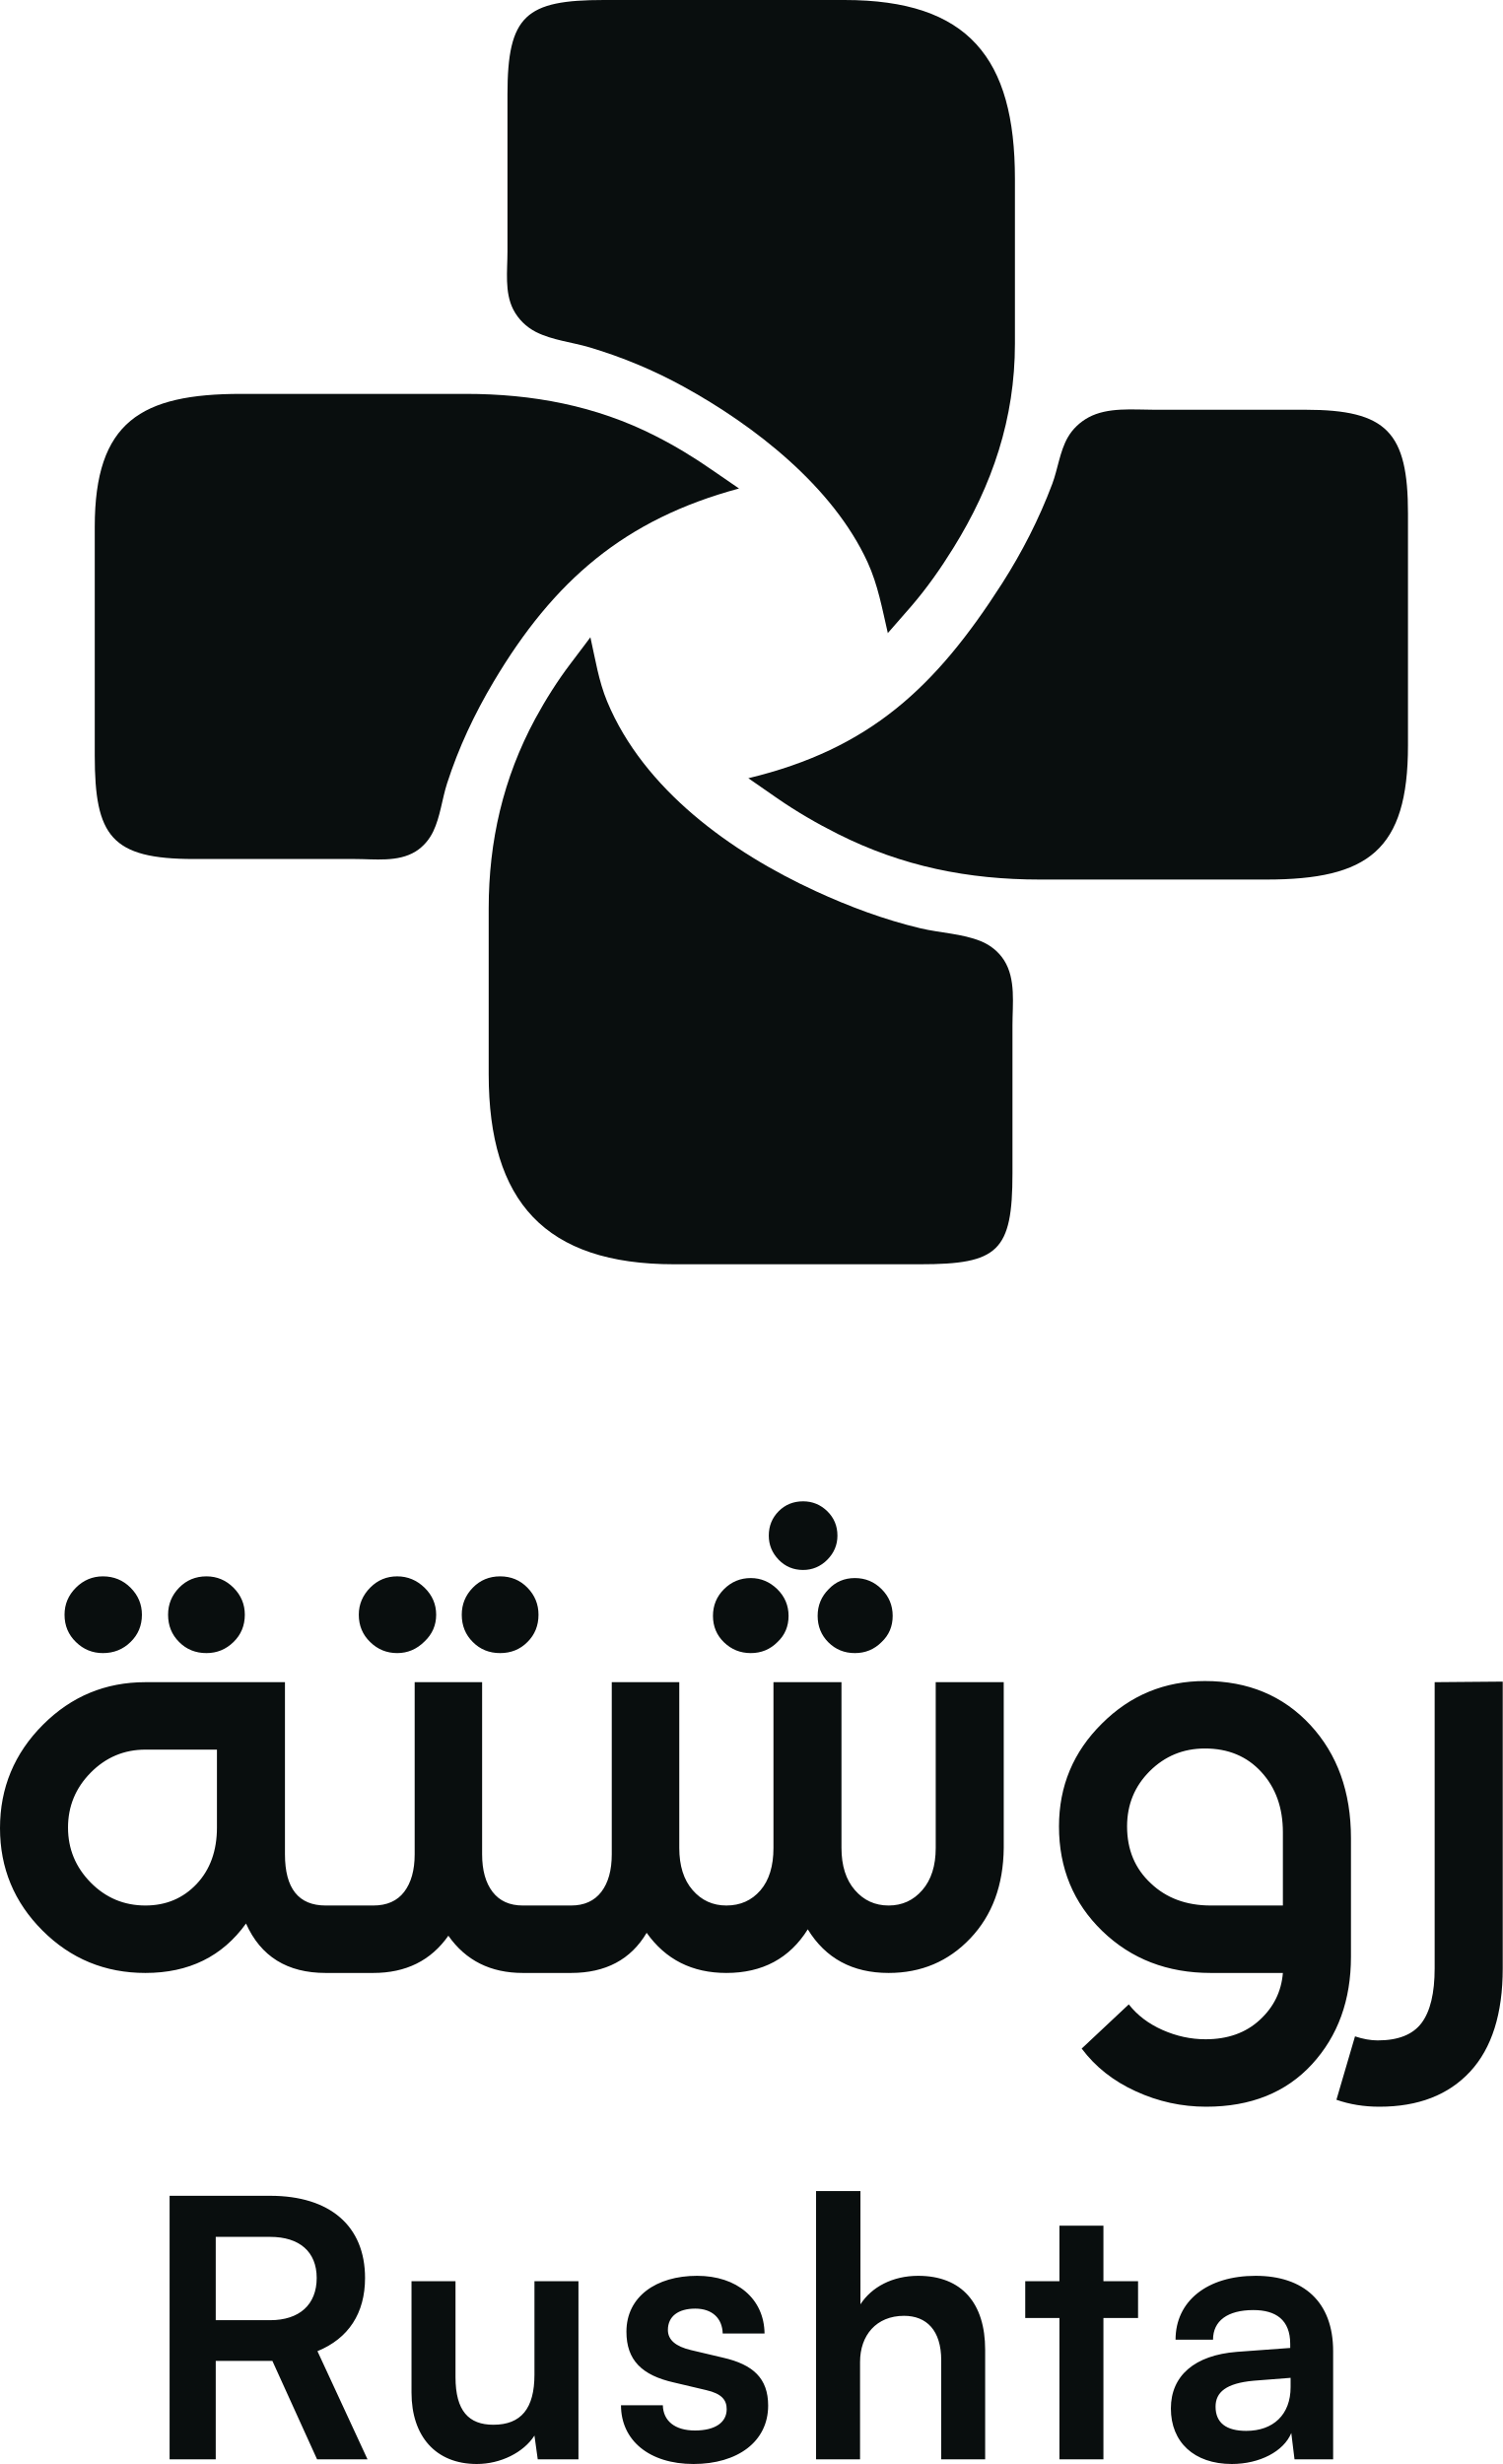
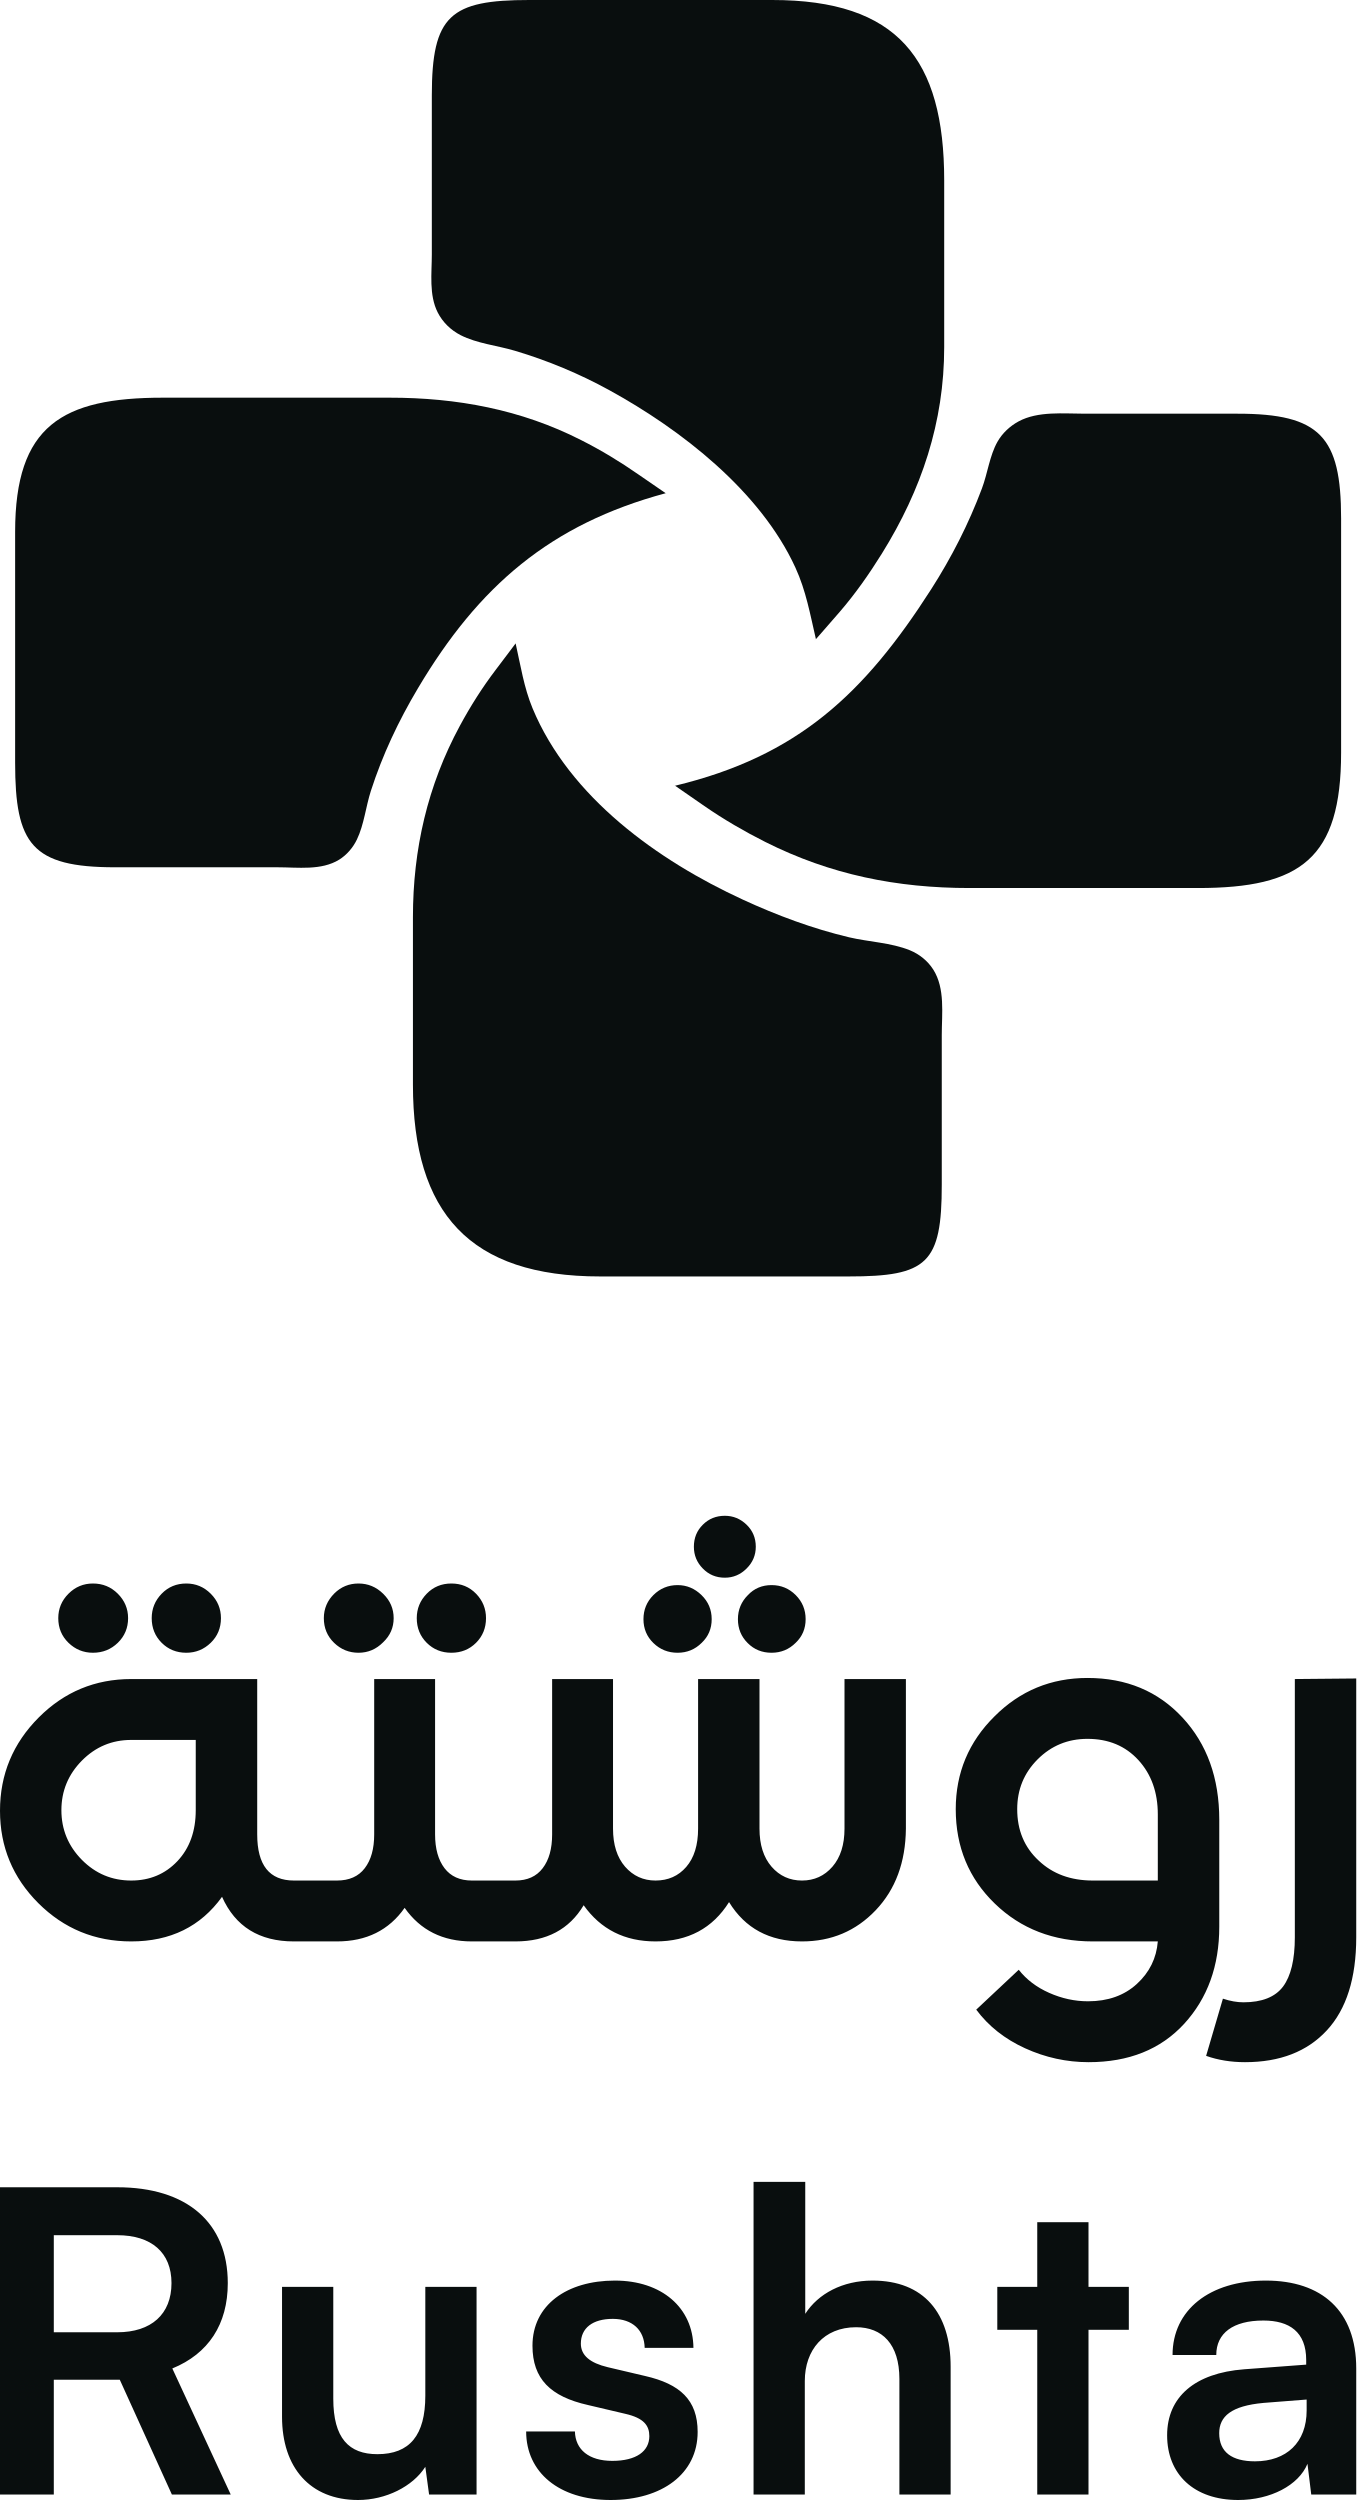
- <svg xmlns="http://www.w3.org/2000/svg" viewBox="0 0 237.73 389.79" width="237.73" height="389.79" role="img" aria-label="Rushta روشتة">
+ <svg xmlns="http://www.w3.org/2000/svg" viewBox="0 0 212.5 391.71" width="212.5" height="391.71" role="img" aria-label="Rushta روشتة">
  <g id="mark">
-     <path fill="#090E0E" d="M93.4 100.81C94.17 104.23 94.7 107.72 96.05 110.97C101.85 124.93 115.71 134.84 129.01 140.96C134.34 143.42 139.93 145.5 145.65 146.86C148.75 147.59 152.22 147.69 155.17 148.89C156.67 149.5 157.98 150.55 158.85 151.92C160.73 154.88 160.17 158.84 160.17 162.18L160.17 185.62C160.17 197.98 157.9 200 145.58 200L106.64 200C86.23 200 77.31 190.1 77.31 169.93L77.31 143.71C77.31 133.1 79.6 123.1 84.67 113.71C86.32 110.67 88.19 107.7 90.29 104.94C91.34 103.58 94.43 99.43 93.4 100.81Z" />
-     <path fill="#090E0E" d="M140.45 100.14C139.55 96.27 138.9 92.55 137.25 88.94C131.75 76.96 119.37 67.33 108.1 61.14C103.43 58.57 98.4 56.48 93.3 54.96C90.52 54.13 87.37 53.83 84.77 52.51C83.24 51.72 81.98 50.49 81.19 48.95C79.8 46.21 80.28 42.81 80.28 39.84L80.28 14.96C80.28 2.41 83.18 0 95.54 0L133.6 0C153.22 0 160.56 9.19 160.56 28.27L160.56 54.39C160.56 66.16 157.01 76.74 150.79 86.73C148.81 89.93 146.64 93.02 144.19 95.87C142.95 97.3 139.21 101.57 140.45 100.14Z" />
-     <path fill="#090E0E" d="M116.91 77.28C98.84 82.15 87.61 91.81 78.07 107.88C75.03 113 72.56 118.25 70.73 123.92C69.94 126.37 69.65 129.21 68.54 131.52C67.93 132.8 66.97 133.94 65.76 134.69C62.96 136.43 59.26 135.89 56.12 135.89L30.67 135.89C17.58 135.89 14.99 132.26 14.99 119.5L14.99 83.34C14.99 66.69 22.32 62.31 38.16 62.31L73.66 62.31C84.18 62.31 94.23 64.15 103.68 68.96C106.76 70.52 109.77 72.34 112.61 74.32C114.04 75.31 118.35 78.26 116.91 77.28Z" />
-     <path fill="#090E0E" d="M118.39 123.11C137.61 118.48 148 108.74 158.52 92.31C161.7 87.34 164.39 82.07 166.47 76.54C167.35 74.18 167.66 71.42 168.9 69.23C169.66 67.88 170.84 66.77 172.2 66.03C175.25 64.38 179.26 64.82 182.61 64.82L206.53 64.82C219.44 64.82 222.74 68.42 222.74 81.22L222.74 117.94C222.74 134.53 216.41 139.14 200.32 139.14L164.53 139.14C153.15 139.14 142.74 137.06 132.53 131.92C129.24 130.27 125.99 128.38 122.97 126.29C121.45 125.23 116.86 122.06 118.39 123.11Z" />
+     <path fill="#090E0E" d="M80.79 100.81C81.56 104.23 82.09 107.72 83.44 110.97C89.24 124.93 103.1 134.84 116.4 140.96C121.73 143.42 127.32 145.5 133.04 146.86C136.14 147.59 139.6 147.69 142.56 148.89C144.05 149.5 145.36 150.55 146.23 151.92C148.11 154.88 147.56 158.84 147.56 162.18L147.56 185.62C147.56 197.98 145.29 200 132.97 200L94.03 200C73.62 200 64.7 190.1 64.7 169.93L64.7 143.71C64.7 133.1 66.98 123.1 72.06 113.71C73.7 110.67 75.58 107.7 77.68 104.94C78.73 103.58 81.82 99.43 80.79 100.81Z" />
+     <path fill="#090E0E" d="M127.84 100.14C126.94 96.27 126.29 92.55 124.63 88.94C119.14 76.96 106.75 67.33 95.48 61.14C90.81 58.57 85.79 56.48 80.68 54.96C77.9 54.13 74.75 53.83 72.16 52.51C70.63 51.72 69.36 50.49 68.58 48.95C67.19 46.21 67.66 42.81 67.66 39.84L67.66 14.96C67.66 2.41 70.56 0 82.92 0L120.99 0C140.61 0 147.94 9.19 147.94 28.27L147.94 54.39C147.94 66.16 144.39 76.74 138.18 86.73C136.19 89.93 134.03 93.02 131.57 95.87C130.34 97.3 126.6 101.57 127.84 100.14Z" />
+     <path fill="#090E0E" d="M104.3 77.28C86.23 82.15 75 91.81 65.46 107.88C62.42 113 59.94 118.25 58.11 123.92C57.32 126.37 57.04 129.21 55.93 131.52C55.32 132.8 54.35 133.94 53.15 134.69C50.35 136.43 46.65 135.89 43.51 135.89L18.05 135.89C4.96 135.89 2.37 132.26 2.37 119.5L2.37 83.34C2.37 66.69 9.71 62.31 25.54 62.31L61.04 62.31C71.57 62.31 81.61 64.15 91.06 68.96C94.15 70.52 97.16 72.34 100 74.32C101.43 75.31 105.74 78.26 104.3 77.28Z" />
+     <path fill="#090E0E" d="M105.78 123.11C125 118.48 135.39 108.74 145.91 92.31C149.09 87.34 151.78 82.07 153.85 76.54C154.74 74.18 155.05 71.42 156.28 69.23C157.04 67.88 158.23 66.77 159.59 66.03C162.64 64.38 166.65 64.82 170 64.82L193.91 64.82C206.83 64.82 210.13 68.42 210.13 81.22L210.13 117.94C210.13 134.53 203.8 139.14 187.7 139.14L151.92 139.14C140.54 139.14 130.13 137.06 119.91 131.92C116.63 130.27 113.38 128.38 110.36 126.29C108.83 125.23 104.25 122.06 105.78 123.11Z" />
  </g>
  <g id="arabic" aria-label="روشتة">
-     <path id="arabic-letters" fill="#090E0E" d="M6.81 272.83C11.29 268.35 16.68 266.11 23 266.11L45.08 266.11L45.08 293.34C45.08 298.74 47.23 301.44 51.52 301.44L54.28 301.44L54.28 312.11L51.52 312.11C45.45 312.11 41.25 309.51 38.92 304.29C35.17 309.51 29.87 312.11 23 312.11C16.62 312.11 11.19 309.87 6.72 305.4C2.24 300.92 0 295.52 0 289.2C0 282.83 2.27 277.37 6.81 272.83ZM10.76 289.11C10.76 292.49 11.96 295.38 14.35 297.81C16.74 300.23 19.63 301.44 23 301.44C26.25 301.44 28.95 300.31 31.1 298.04C33.24 295.77 34.32 292.79 34.32 289.11L34.32 276.78L23 276.78C19.63 276.78 16.74 278 14.35 280.42C11.96 282.84 10.76 285.74 10.76 289.11ZM52.44 301.44L59.06 301.44C61.21 301.44 62.84 300.72 63.94 299.28C65.04 297.84 65.6 295.86 65.6 293.34L65.6 266.11L76.27 266.11L76.27 293.34C76.27 295.86 76.82 297.84 77.92 299.28C79.03 300.72 80.62 301.44 82.71 301.44L89.42 301.44L89.42 312.11L82.71 312.11C77.62 312.11 73.69 310.15 70.93 306.22C68.17 310.15 64.22 312.11 59.06 312.11L52.44 312.11ZM90.34 301.44C92.43 301.44 94.02 300.72 95.13 299.28C96.23 297.84 96.78 295.86 96.78 293.34L96.78 266.11L107.46 266.11L107.46 292.33C107.46 295.15 108.16 297.38 109.57 299C110.98 300.63 112.76 301.44 114.91 301.44C117.12 301.44 118.91 300.64 120.29 299.05C121.67 297.45 122.36 295.21 122.36 292.33L122.36 266.11L133.12 266.11L133.12 292.33C133.12 295.15 133.83 297.38 135.24 299C136.65 300.63 138.43 301.44 140.58 301.44C142.72 301.44 144.5 300.63 145.91 299C147.32 297.38 148.03 295.15 148.03 292.33L148.03 266.11L158.79 266.11L158.79 292.33C158.73 298.22 156.97 302.99 153.5 306.64C150.04 310.29 145.73 312.11 140.58 312.11C134.87 312.11 130.61 309.81 127.79 305.21C124.91 309.81 120.61 312.11 114.91 312.11C109.51 312.11 105.31 310 102.3 305.76C99.79 310 95.8 312.11 90.34 312.11L87.58 312.11L87.58 301.44ZM174.34 272.64C178.82 268.17 184.25 265.93 190.62 265.93C197.43 265.93 202.98 268.24 207.28 272.87C211.57 277.5 213.72 283.47 213.72 290.77L213.72 309.54C213.72 316.41 211.66 322.08 207.55 326.56C203.44 331.03 197.86 333.27 190.81 333.27C186.94 333.27 183.23 332.46 179.68 330.83C176.12 329.21 173.27 326.95 171.12 324.07L178.57 317.08C179.92 318.8 181.7 320.15 183.91 321.13C186.12 322.11 188.39 322.6 190.72 322.6C194.21 322.6 197.06 321.59 199.27 319.56C201.48 317.54 202.71 315.06 202.95 312.11L191.54 312.11C184.67 312.11 178.96 309.9 174.39 305.49C169.82 301.07 167.53 295.55 167.53 288.93C167.53 282.55 169.8 277.12 174.34 272.64ZM182.07 297.94C184.52 300.27 187.68 301.44 191.54 301.44L202.95 301.44L202.95 289.85C202.95 285.98 201.82 282.81 199.55 280.33C197.28 277.84 194.3 276.6 190.62 276.6C187.19 276.6 184.28 277.8 181.88 280.19C179.49 282.58 178.3 285.49 178.3 288.93C178.3 292.61 179.55 295.61 182.07 297.94ZM214.36 322.14C215.65 322.57 216.84 322.78 217.95 322.78C221.2 322.78 223.51 321.86 224.89 320.02C226.27 318.18 226.96 315.3 226.96 311.38L226.96 266.11L237.73 266.02L237.73 311.38C237.73 318.55 236.01 324 232.58 327.71C229.14 331.42 224.36 333.27 218.22 333.27C215.77 333.27 213.5 332.9 211.42 332.17Z" />
-     <path id="arabic-dots" fill="#090E0E" d="M10.21 255.44C10.21 253.78 10.81 252.36 12.01 251.16C13.2 249.97 14.63 249.37 16.28 249.37C18 249.37 19.46 249.97 20.65 251.16C21.85 252.36 22.45 253.78 22.45 255.44C22.45 257.16 21.85 258.6 20.65 259.76C19.46 260.93 18 261.51 16.28 261.51C14.63 261.51 13.2 260.93 12.01 259.76C10.81 258.6 10.21 257.16 10.21 255.44ZM26.59 255.44C26.59 253.78 27.17 252.36 28.34 251.16C29.5 249.97 30.94 249.37 32.66 249.37C34.32 249.37 35.74 249.97 36.94 251.16C38.13 252.36 38.73 253.78 38.73 255.44C38.73 257.16 38.13 258.6 36.94 259.76C35.74 260.93 34.32 261.51 32.66 261.51C30.94 261.51 29.5 260.93 28.34 259.76C27.17 258.6 26.59 257.16 26.59 255.44ZM73.05 255.44C73.05 253.78 73.63 252.36 74.8 251.16C75.96 249.97 77.4 249.37 79.12 249.37C80.84 249.37 82.28 249.97 83.44 251.16C84.61 252.36 85.19 253.78 85.19 255.44C85.19 257.16 84.61 258.6 83.44 259.76C82.28 260.93 80.84 261.51 79.12 261.51C77.4 261.51 75.96 260.93 74.8 259.76C73.63 258.6 73.05 257.16 73.05 255.44ZM58.6 251.12C59.77 249.95 61.18 249.37 62.84 249.37C64.49 249.37 65.93 249.97 67.16 251.16C68.39 252.36 69 253.78 69 255.44C69 257.1 68.39 258.51 67.16 259.67C65.93 260.9 64.49 261.51 62.84 261.51C61.18 261.51 59.75 260.93 58.56 259.76C57.36 258.6 56.76 257.16 56.76 255.44C56.76 253.78 57.38 252.34 58.6 251.12ZM114.54 251.39C115.71 250.23 117.12 249.64 118.77 249.64C120.37 249.64 121.76 250.23 122.96 251.39C124.15 252.56 124.75 253.97 124.75 255.62C124.75 257.28 124.17 258.66 123 259.76C121.84 260.93 120.43 261.51 118.77 261.51C117.12 261.51 115.71 260.94 114.54 259.81C113.37 258.68 112.79 257.28 112.79 255.62C112.79 253.97 113.37 252.56 114.54 251.39ZM131.1 251.39C132.2 250.23 133.58 249.64 135.24 249.64C136.9 249.64 138.31 250.23 139.47 251.39C140.64 252.56 141.22 253.97 141.22 255.62C141.22 257.28 140.64 258.66 139.47 259.76C138.31 260.93 136.9 261.51 135.24 261.51C133.58 261.51 132.19 260.94 131.05 259.81C129.92 258.68 129.35 257.28 129.35 255.62C129.35 253.97 129.93 252.56 131.1 251.39ZM123.19 239.06C124.23 238.02 125.52 237.5 127.05 237.5C128.52 237.5 129.8 238.02 130.87 239.06C131.94 240.11 132.48 241.39 132.48 242.93C132.48 244.4 131.94 245.67 130.87 246.75C129.8 247.82 128.52 248.36 127.05 248.36C125.52 248.36 124.23 247.82 123.19 246.75C122.15 245.67 121.62 244.4 121.62 242.93C121.62 241.39 122.15 240.11 123.19 239.06Z" />
+     <path id="arabic-letters" fill="#090E0E" d="M6.09 269.08C10.09 265.08 14.91 263.08 20.56 263.08L40.3 263.08L40.3 287.42C40.3 292.24 42.21 294.65 46.05 294.65L48.52 294.65L48.52 304.19L46.05 304.19C40.62 304.19 36.87 301.86 34.79 297.2C31.44 301.86 26.7 304.19 20.56 304.19C14.86 304.19 10.01 302.19 6 298.19C2 294.19 0 289.36 0 283.72C0 278.02 2.03 273.14 6.09 269.08ZM9.62 283.63C9.62 286.65 10.69 289.24 12.83 291.41C14.97 293.57 17.54 294.65 20.56 294.65C23.46 294.65 25.88 293.64 27.8 291.61C29.71 289.58 30.67 286.92 30.67 283.63L30.67 272.62L20.56 272.62C17.54 272.62 14.97 273.7 12.83 275.86C10.69 278.03 9.62 280.62 9.62 283.63ZM46.88 294.65L52.8 294.65C54.71 294.65 56.17 294.01 57.15 292.72C58.14 291.43 58.63 289.67 58.63 287.42L58.63 263.08L68.17 263.08L68.17 287.42C68.17 289.67 68.67 291.43 69.65 292.72C70.64 294.01 72.07 294.65 73.93 294.65L79.93 294.65L79.93 304.19L73.93 304.19C69.38 304.19 65.87 302.44 63.4 298.93C60.94 302.44 57.4 304.19 52.8 304.19L46.88 304.19ZM80.76 294.65C82.62 294.65 84.05 294.01 85.03 292.72C86.02 291.43 86.51 289.67 86.51 287.42L86.51 263.08L96.05 263.08L96.05 286.51C96.05 289.04 96.68 291.02 97.94 292.48C99.21 293.93 100.79 294.65 102.71 294.65C104.69 294.65 106.29 293.94 107.52 292.52C108.76 291.09 109.38 289.09 109.38 286.51L109.38 263.08L119 263.08L119 286.51C119 289.04 119.63 291.02 120.89 292.48C122.15 293.93 123.74 294.65 125.66 294.65C127.58 294.65 129.17 293.93 130.43 292.48C131.69 291.02 132.32 289.04 132.32 286.51L132.32 263.08L141.94 263.08L141.94 286.51C141.89 291.78 140.31 296.04 137.21 299.3C134.11 302.56 130.26 304.19 125.66 304.19C120.56 304.19 116.75 302.14 114.23 298.03C111.65 302.14 107.81 304.19 102.71 304.19C97.89 304.19 94.13 302.3 91.45 298.52C89.2 302.3 85.64 304.19 80.76 304.19L78.29 304.19L78.29 294.65ZM155.84 268.91C159.84 264.91 164.69 262.91 170.39 262.91C176.48 262.91 181.44 264.98 185.28 269.12C189.12 273.26 191.04 278.59 191.04 285.12L191.04 301.89C191.04 308.03 189.2 313.1 185.53 317.11C181.85 321.11 176.86 323.11 170.56 323.11C167.11 323.11 163.79 322.38 160.61 320.93C157.43 319.48 154.88 317.46 152.96 314.88L159.62 308.63C160.83 310.17 162.42 311.38 164.39 312.25C166.37 313.13 168.39 313.57 170.48 313.57C173.6 313.57 176.15 312.66 178.12 310.86C180.1 309.05 181.2 306.83 181.41 304.19L171.22 304.19C165.08 304.19 159.96 302.22 155.88 298.27C151.8 294.33 149.75 289.39 149.75 283.47C149.75 277.77 151.78 272.92 155.84 268.91ZM162.75 291.53C164.94 293.61 167.76 294.65 171.22 294.65L181.41 294.65L181.41 284.29C181.41 280.84 180.4 278 178.37 275.78C176.34 273.56 173.68 272.45 170.39 272.45C167.32 272.45 164.72 273.52 162.58 275.66C160.44 277.8 159.38 280.4 159.38 283.47C159.38 286.76 160.5 289.45 162.75 291.53ZM191.61 313.16C192.76 313.54 193.83 313.73 194.82 313.73C197.72 313.73 199.79 312.91 201.03 311.27C202.26 309.62 202.88 307.04 202.88 303.54L202.88 263.08L212.5 262.99L212.5 303.54C212.5 309.95 210.96 314.82 207.89 318.13C204.82 321.45 200.55 323.11 195.07 323.11C192.87 323.11 190.84 322.78 188.98 322.12Z" />
+     <path id="arabic-dots" fill="#090E0E" d="M9.13 253.54C9.13 252.06 9.66 250.78 10.73 249.71C11.8 248.64 13.08 248.11 14.56 248.11C16.09 248.11 17.39 248.64 18.46 249.71C19.53 250.78 20.07 252.06 20.07 253.54C20.07 255.07 19.53 256.36 18.46 257.4C17.39 258.44 16.09 258.96 14.56 258.96C13.08 258.96 11.8 258.44 10.73 257.4C9.66 256.36 9.13 255.07 9.13 253.54ZM23.77 253.54C23.77 252.06 24.29 250.78 25.33 249.71C26.37 248.64 27.66 248.11 29.19 248.11C30.67 248.11 31.95 248.64 33.02 249.71C34.09 250.78 34.62 252.06 34.62 253.54C34.62 255.07 34.09 256.36 33.02 257.4C31.95 258.44 30.67 258.96 29.19 258.96C27.66 258.96 26.37 258.44 25.33 257.4C24.29 256.36 23.77 255.07 23.77 253.54ZM65.3 253.54C65.3 252.06 65.82 250.78 66.86 249.71C67.9 248.64 69.19 248.11 70.72 248.11C72.26 248.11 73.55 248.64 74.59 249.71C75.63 250.78 76.15 252.06 76.15 253.54C76.15 255.07 75.63 256.36 74.59 257.4C73.55 258.44 72.26 258.96 70.72 258.96C69.19 258.96 67.9 258.44 66.86 257.4C65.82 256.36 65.3 255.07 65.3 253.54ZM52.38 249.67C53.43 248.63 54.69 248.11 56.17 248.11C57.65 248.11 58.94 248.64 60.03 249.71C61.13 250.78 61.68 252.06 61.68 253.54C61.68 255.02 61.13 256.28 60.03 257.32C58.94 258.42 57.65 258.96 56.17 258.96C54.69 258.96 53.41 258.44 52.34 257.4C51.27 256.36 50.74 255.07 50.74 253.54C50.74 252.06 51.29 250.77 52.38 249.67ZM102.38 249.92C103.43 248.88 104.69 248.36 106.17 248.36C107.59 248.36 108.84 248.88 109.91 249.92C110.98 250.96 111.51 252.22 111.51 253.7C111.51 255.18 110.99 256.41 109.95 257.4C108.91 258.44 107.65 258.96 106.17 258.96C104.69 258.96 103.43 258.46 102.38 257.44C101.34 256.43 100.82 255.18 100.82 253.7C100.82 252.22 101.34 250.96 102.38 249.92ZM117.19 249.92C118.17 248.88 119.41 248.36 120.89 248.36C122.37 248.36 123.63 248.88 124.67 249.92C125.71 250.96 126.23 252.22 126.23 253.7C126.23 255.18 125.71 256.41 124.67 257.4C123.63 258.44 122.37 258.96 120.89 258.96C119.41 258.96 118.16 258.46 117.15 257.44C116.13 256.43 115.62 255.18 115.62 253.7C115.62 252.22 116.15 250.96 117.19 249.92ZM110.12 238.9C111.05 237.97 112.2 237.5 113.57 237.5C114.88 237.5 116.02 237.97 116.98 238.9C117.94 239.83 118.42 240.98 118.42 242.35C118.42 243.67 117.94 244.81 116.98 245.76C116.02 246.72 114.88 247.2 113.57 247.2C112.2 247.2 111.05 246.72 110.12 245.76C109.18 244.81 108.72 243.67 108.72 242.35C108.72 240.98 109.18 239.83 110.12 238.9Z" />
  </g>
-   <path id="english" aria-label="Rushta" fill="#090E0E" d="M34.13 389.05L34.13 373.48L43.09 373.48L50.16 389.05L58.14 389.05L50.22 371.94C55.12 369.94 57.75 365.95 57.75 360.36C57.75 352.15 52.21 347.36 42.74 347.36L26.83 347.36L26.83 389.05ZM34.13 353.86L42.74 353.86C47.36 353.86 50.1 356.2 50.1 360.36C50.1 364.58 47.36 367.04 42.74 367.04L34.13 367.04ZM84.55 360.87L84.55 375.65C84.55 381.01 82.44 383.58 78.05 383.58C74.17 383.58 72.06 381.41 72.06 376.05L72.06 360.87L65.1 360.87L65.1 378.5C65.1 385.4 68.93 389.79 75.43 389.79C79.19 389.79 82.84 387.97 84.55 385.29L85.07 389.05L91.51 389.05L91.51 360.87ZM98.24 380.5C98.24 386.03 102.69 389.79 109.71 389.79C116.67 389.79 121.52 386.26 121.52 380.55C121.52 376.22 119.12 374.05 114.39 372.97L109.31 371.77C106.91 371.2 105.66 370.17 105.66 368.58C105.66 366.46 107.26 365.21 109.99 365.21C112.68 365.21 114.27 366.75 114.33 369.15L120.95 369.15C120.89 363.67 116.61 360.02 110.28 360.02C103.78 360.02 99.1 363.33 99.1 368.86C99.1 373.37 101.55 375.76 106.63 376.9L111.71 378.1C114.22 378.67 114.96 379.7 114.96 381.12C114.96 383.18 113.19 384.49 109.94 384.49C106.74 384.49 104.92 382.95 104.86 380.5ZM136.06 389.05L136.06 373.65C136.06 369.43 138.63 366.35 143.02 366.35C146.56 366.35 148.9 368.63 148.9 373.37L148.9 389.05L155.85 389.05L155.85 371.71C155.85 364.41 152.2 360.02 145.25 360.02C141.2 360.02 137.89 361.79 136.12 364.53L136.12 346.61L129.1 346.61L129.1 389.05ZM174.56 389.05L174.56 366.69L180.04 366.69L180.04 360.87L174.56 360.87L174.56 352.09L167.6 352.09L167.6 360.87L162.19 360.87L162.19 366.69L167.6 366.69L167.6 389.05ZM194.87 389.79C199.26 389.79 203.08 387.8 204.28 384.89L204.79 389.05L210.9 389.05L210.9 371.94C210.9 364.13 206.22 360.02 198.63 360.02C190.99 360.02 185.97 364.01 185.97 370.12L191.9 370.12C191.9 367.15 194.19 365.44 198.29 365.44C201.83 365.44 204.11 366.98 204.11 370.8L204.11 371.43L195.67 372.05C188.99 372.57 185.23 375.82 185.23 381.01C185.23 386.31 188.88 389.79 194.87 389.79ZM197.15 384.55C194.01 384.55 192.3 383.29 192.3 380.72C192.3 378.44 193.96 377.02 198.29 376.62L204.17 376.16L204.17 377.64C204.17 381.98 201.43 384.55 197.15 384.55Z" />
+   <path id="english" aria-label="Rushta" fill="#090E0E" d="M8.43 390.85L8.43 372.87L18.77 372.87L26.93 390.85L36.15 390.85L27 371.1C32.66 368.79 35.69 364.18 35.69 357.73C35.69 348.25 29.3 342.71 18.37 342.71L0 342.71L0 390.85ZM8.43 350.22L18.37 350.22C23.71 350.22 26.87 352.92 26.87 357.73C26.87 362.6 23.71 365.43 18.37 365.43L8.43 365.43ZM66.64 358.32L66.64 375.38C66.64 381.57 64.2 384.53 59.13 384.53C54.66 384.53 52.22 382.03 52.22 375.84L52.22 358.32L44.19 358.32L44.19 378.67C44.19 386.64 48.6 391.71 56.1 391.71C60.45 391.71 64.67 389.6 66.64 386.51L67.23 390.85L74.67 390.85L74.67 358.32ZM82.44 380.97C82.44 387.36 87.58 391.71 95.68 391.71C103.71 391.71 109.31 387.62 109.31 381.04C109.31 376.04 106.55 373.53 101.08 372.28L95.22 370.9C92.45 370.24 91.01 369.05 91.01 367.21C91.01 364.77 92.85 363.33 96.01 363.33C99.11 363.33 100.95 365.1 101.01 367.87L108.65 367.87C108.59 361.55 103.65 357.33 96.34 357.33C88.83 357.33 83.43 361.15 83.43 367.54C83.43 372.74 86.26 375.51 92.13 376.83L97.99 378.21C100.88 378.87 101.74 380.05 101.74 381.7C101.74 384.07 99.7 385.58 95.94 385.58C92.26 385.58 90.15 383.81 90.08 380.97ZM126.1 390.85L126.1 373.07C126.1 368.2 129.07 364.64 134.14 364.64C138.22 364.64 140.92 367.28 140.92 372.74L140.92 390.85L148.95 390.85L148.95 370.83C148.95 362.4 144.74 357.33 136.71 357.33C132.03 357.33 128.21 359.37 126.17 362.54L126.17 341.86L118.07 341.86L118.07 390.85ZM170.55 390.85L170.55 365.04L176.87 365.04L176.87 358.32L170.55 358.32L170.55 348.18L162.52 348.18L162.52 358.32L156.26 358.32L156.26 365.04L162.52 365.04L162.52 390.85ZM194 391.71C199.07 391.71 203.48 389.4 204.86 386.04L205.45 390.85L212.5 390.85L212.5 371.1C212.5 362.07 207.1 357.33 198.34 357.33C189.52 357.33 183.72 361.94 183.72 368.99L190.57 368.99C190.57 365.56 193.21 363.59 197.95 363.59C202.03 363.59 204.66 365.37 204.66 369.78L204.66 370.5L194.92 371.23C187.21 371.82 182.87 375.57 182.87 381.57C182.87 387.69 187.08 391.71 194 391.71ZM196.63 385.65C193.01 385.65 191.03 384.2 191.03 381.24C191.03 378.6 192.94 376.96 197.95 376.5L204.73 375.97L204.73 377.68C204.73 382.69 201.57 385.65 196.63 385.65Z" />
</svg>
